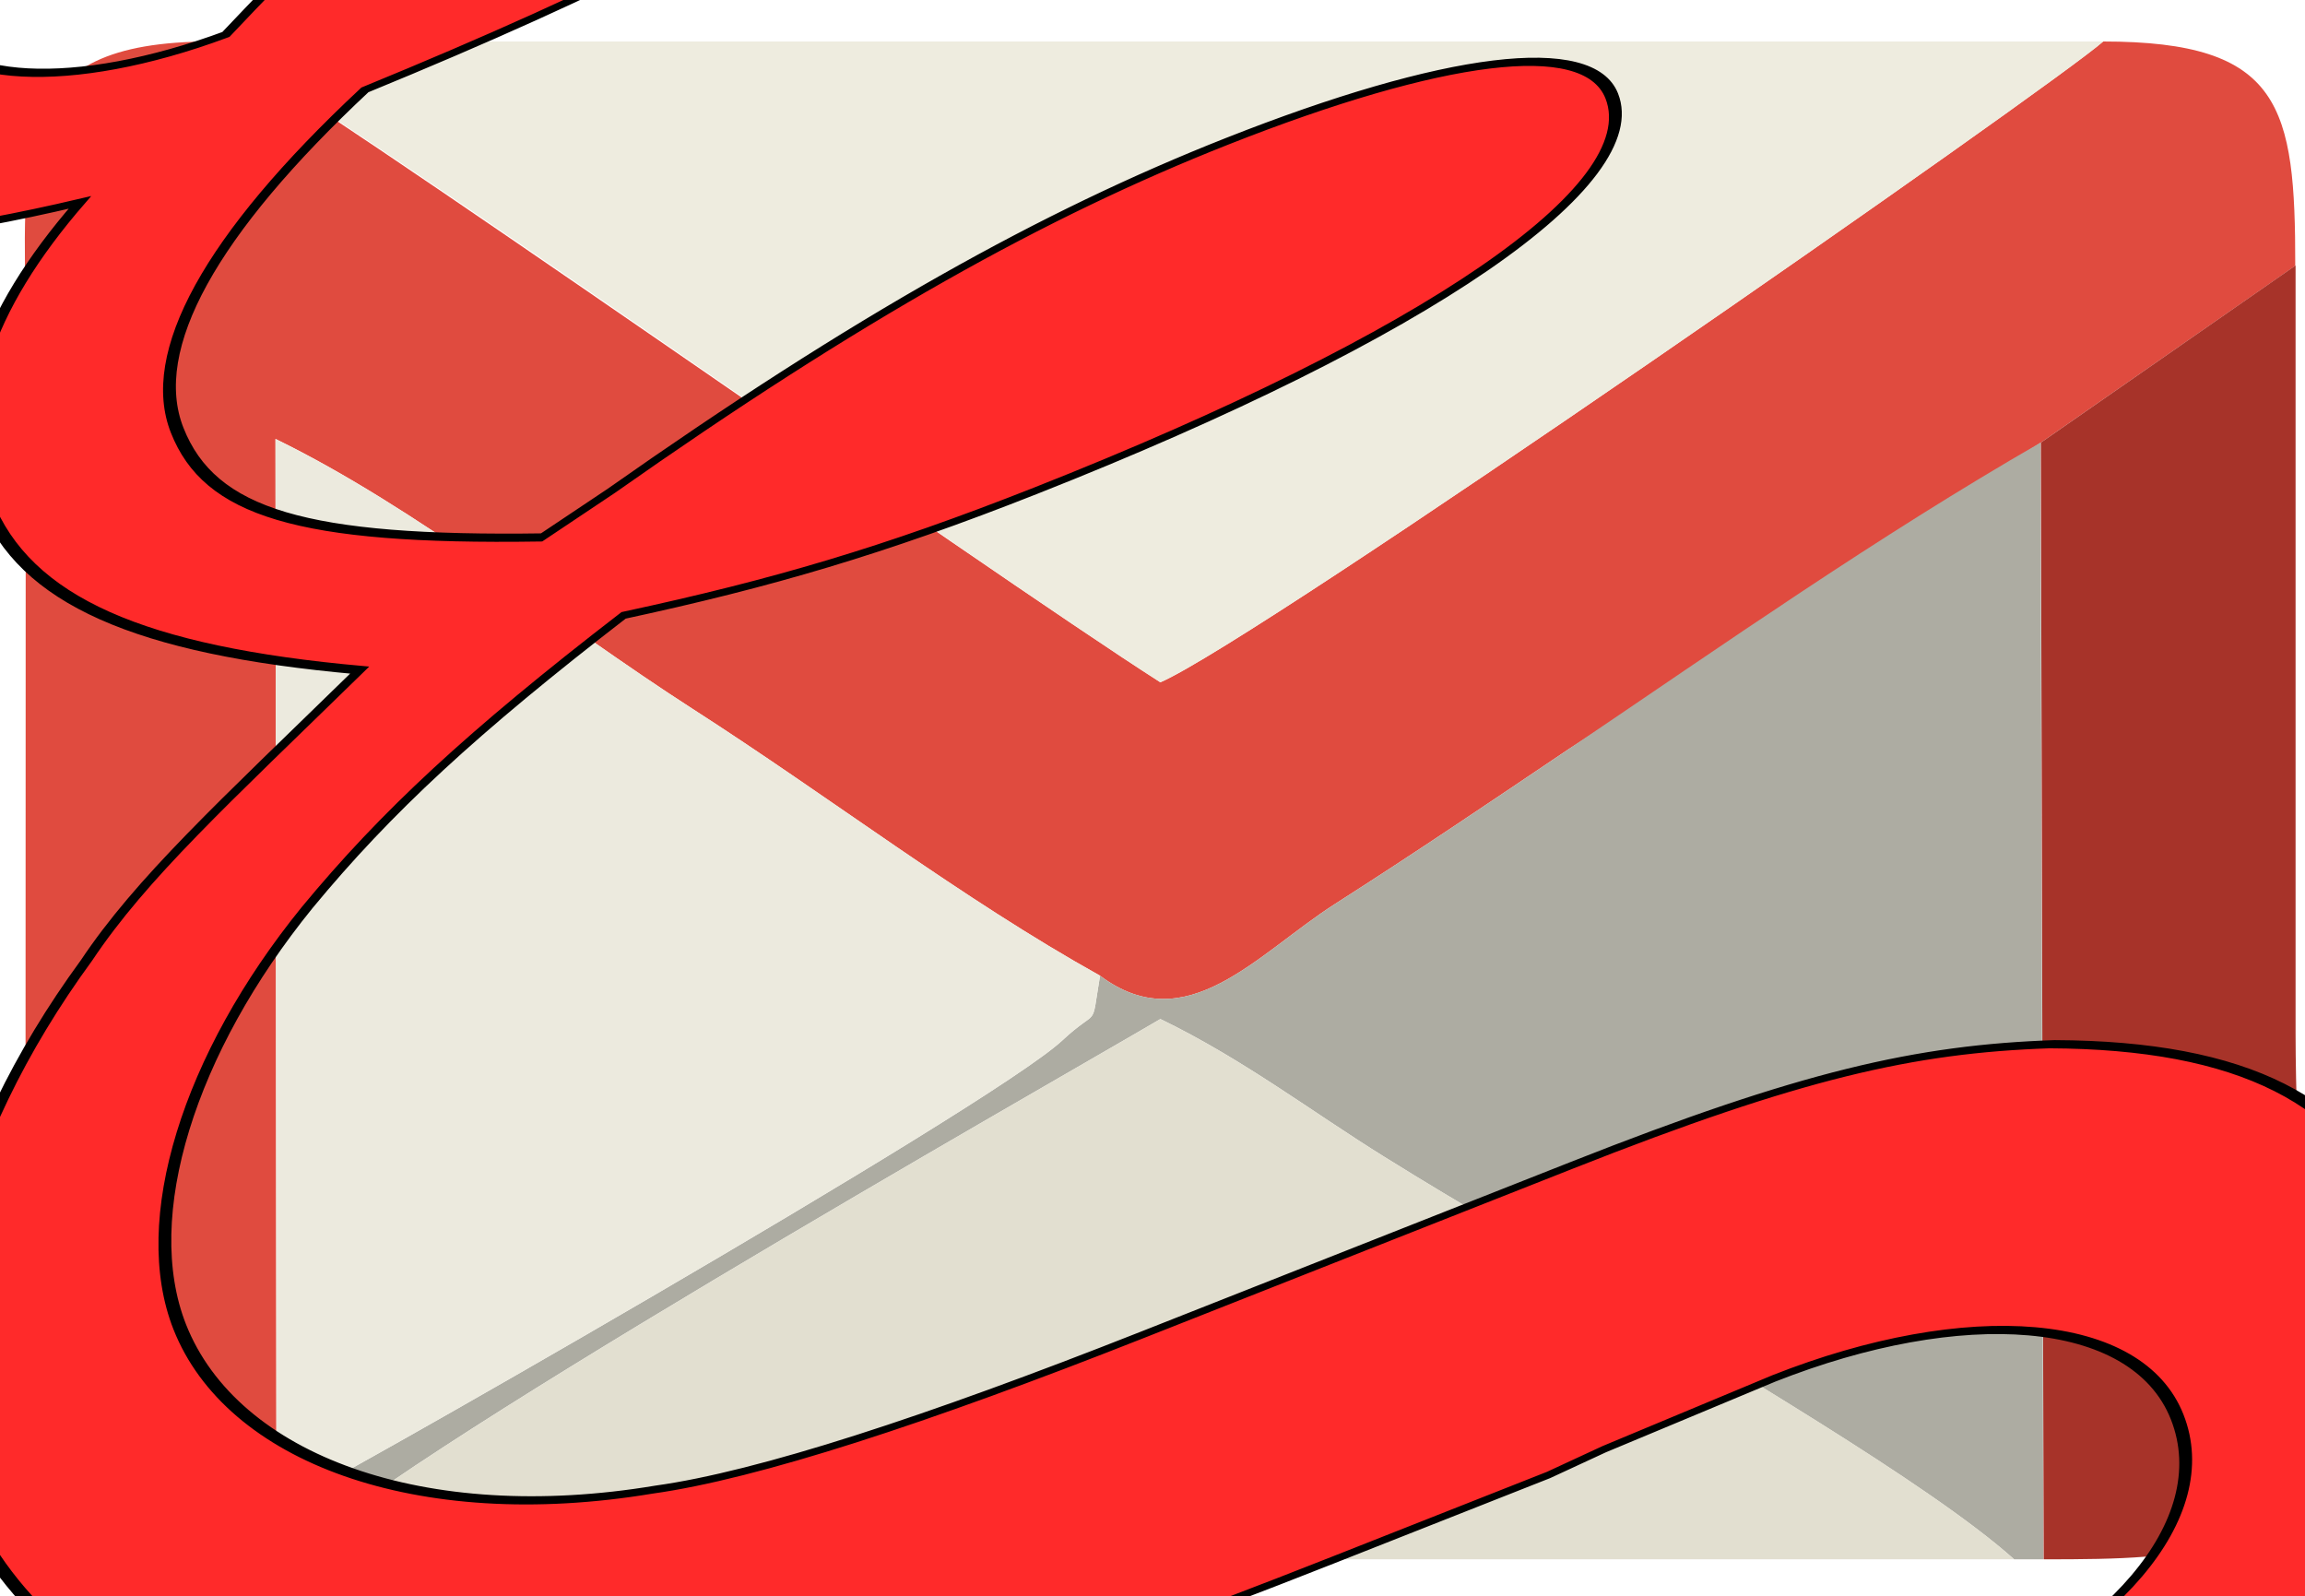
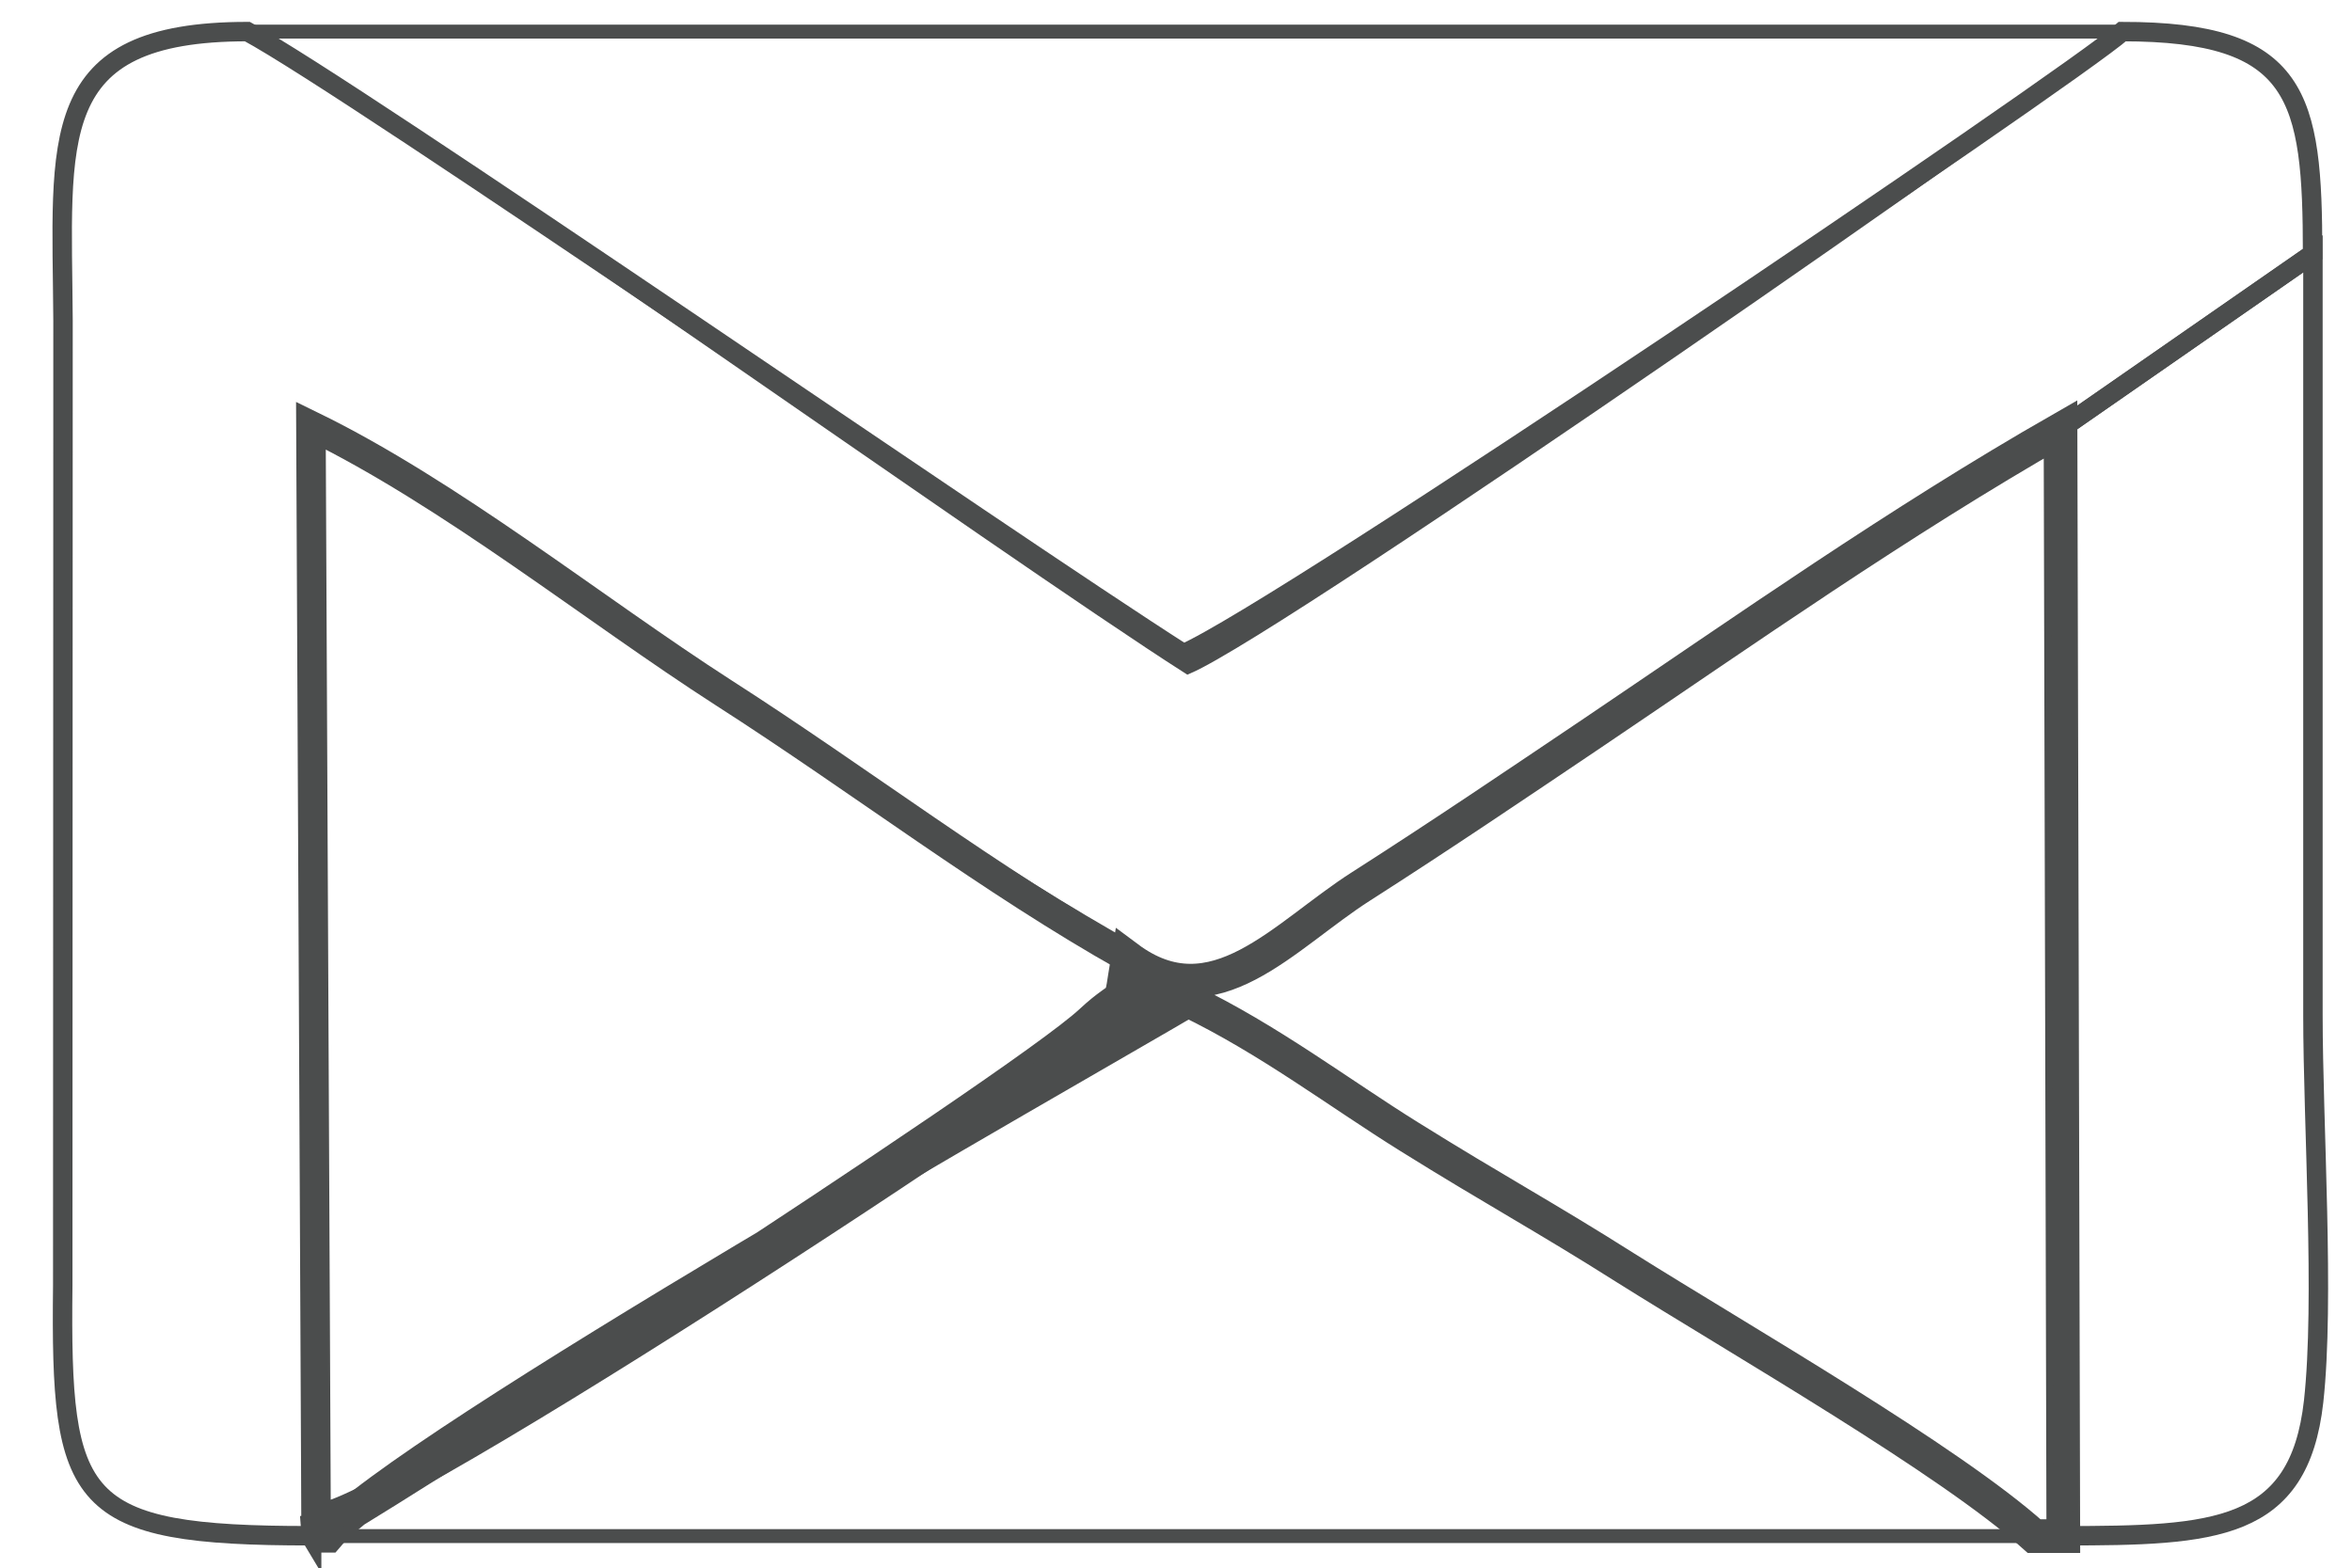
- <svg xmlns="http://www.w3.org/2000/svg" xml:space="preserve" width="26" height="18" style="fill-rule:evenodd" viewBox="0 0 7.338 5.08" id="svg2" version="1.1">
+ <svg xmlns="http://www.w3.org/2000/svg" xml:space="preserve" width="24" height="16" style="fill-rule:evenodd" viewBox="0 0 6.773 4.516" id="svg2" version="1.1">
  <defs id="defs4">
    <style type="text/css" id="style6">
   
    .fil5 {fill:#A73329}
    .fil2 {fill:#ADACA2}
    .fil0 {fill:#E04B3F}
    .fil3 {fill:#E2DFD0}
    .fil4 {fill:#ECEADE}
    .fil1 {fill:#EEECDF}
   
  </style>
  </defs>
-   <path style="fill:#e04b3f" id="path10" d="m 0.877,4.964 0.003,-0.161 -0.003,-3.406 C 1.326,1.616 1.784,1.986 2.204,2.256 2.646,2.54 3.062,2.861 3.502,3.106 3.778,3.313 4.001,3.037 4.251,2.877 4.511,2.711 4.75,2.549 4.992,2.386 L 6.497,1.409 7.307,0.846 c 0,-0.507 -0.042,-0.714 -0.612,-0.714 C 6.537,0.273 4.002,2.04 3.694,2.172 3.117,1.803 1.012,0.313 0.674,0.132 c -0.654,0 -0.596,0.343 -0.592,0.929 l -8.715e-4,3.099 c -0.008,0.7 0.041,0.804 0.797,0.804 z" class="fil0" />
-   <path style="fill:#eeecdf" id="path12" d="m 6.696,0.132 -6.022,0 C 1.123,0.38 3.117,1.803 3.694,2.172 4.002,2.04 6.537,0.273 6.696,0.132 z" class="fil1" />
-   <path style="fill:#adaca2" id="path14" d="M 3.502,3.106 C 3.472,3.286 3.501,3.201 3.382,3.312 3.15,3.528 0.956,4.778 0.88,4.803 l -0.003,0.161 0.053,0 C 1.165,4.685 3.344,3.45 3.694,3.244 c 0.261,0.126 0.485,0.297 0.712,0.438 0.269,0.168 0.442,0.261 0.691,0.419 0.372,0.235 1.041,0.618 1.315,0.863 l 0.093,0 -0.009,-3.555 C 5.975,1.709 5.488,2.051 4.992,2.386 4.75,2.549 4.511,2.711 4.251,2.877 4.001,3.037 3.778,3.313 3.502,3.106 z" class="fil2" />
-   <path style="fill:#e2dfd0" id="path16" d="m 0.93,4.964 5.482,0 C 6.139,4.719 5.47,4.336 5.098,4.101 4.848,3.944 4.676,3.85 4.406,3.682 4.179,3.541 3.955,3.37 3.694,3.244 3.344,3.45 1.165,4.685 0.93,4.964 z" class="fil3" />
-   <path style="fill:#eceade" id="path18" d="M 0.88,4.803 C 0.956,4.778 3.15,3.528 3.382,3.312 3.501,3.201 3.472,3.286 3.502,3.106 3.062,2.861 2.646,2.54 2.204,2.256 1.784,1.986 1.326,1.616 0.877,1.398 l 0.003,3.406 z" class="fil4" />
-   <path style="fill:#a73329" id="path20" d="m 6.497,1.409 0.009,3.555 c 0.488,0 0.758,-0.013 0.804,-0.432 0.036,-0.324 -0.002,-0.891 -0.002,-1.241 l 0,-2.446 L 6.497,1.409 z" class="fil5" />
-   <text xml:space="preserve" style="font-size:12.299px;font-style:normal;font-weight:normal;line-height:125%;letter-spacing:0px;word-spacing:0px;fill:#ff2a2a;fill-opacity:1;stroke:#000000;stroke-width:0.031;stroke-miterlimit:4;stroke-opacity:1;stroke-dasharray:none;font-family:Sans" x="-1.67" y="8.539" id="text3865" transform="matrix(1.290392,-0.5094144,0.2646837,0.6704676,0,0)">
-     <tspan id="tspan3867" x="-1.67" y="8.539" style="font-style:normal;font-variant:normal;font-weight:normal;font-stretch:normal;fill:#ff2a2a;stroke:#000000;stroke-width:0.031;stroke-miterlimit:4;stroke-opacity:1;stroke-dasharray:none;font-family:Standard Symbols L;-inkscape-font-specification:Standard Symbols L">x</tspan>
-   </text>
+   <path style="fill:none;stroke:#4b4d4d;stroke-width:0.056;stroke-miterlimit:4;stroke-opacity:1;stroke-dasharray:none" id="path10" d="m 0.894,4.425 0.003,0.005 -0.003,-3.204 C 1.297,1.422 1.708,1.754 2.084,1.996 2.48,2.25 2.866,2.526 3.26,2.746 3.508,2.932 3.696,2.696 3.92,2.553 4.153,2.404 4.367,2.259 4.584,2.113 L 5.934,1.236 6.66,0.732 C 6.66,0.277 6.622,0.091 6.112,0.091 5.97,0.218 3.684,1.765 3.408,1.883 2.891,1.553 1.015,0.254 0.712,0.091 c -0.586,0 -0.534,0.308 -0.531,0.833 l -7.815e-4,2.779 c -0.007,0.628 0.037,0.721 0.714,0.721 z" class="fil0" />
+   <path style="fill:none;stroke:#4b4d4d;stroke-opacity:1;stroke-width:0.04;stroke-miterlimit:4;stroke-dasharray:none" id="path12" d="m 6.112,0.091 -5.4,0 C 1.115,0.314 2.903,1.59 3.421,1.921 3.697,1.802 5.97,0.218 6.112,0.091 z" class="fil1" />
+   <path style="fill:none;stroke:#4b4d4d;stroke-width:0.097;stroke-miterlimit:4;stroke-opacity:1;stroke-dasharray:none" id="path14" d="m 3.248,2.759 c -0.027,0.161 -8.319e-4,0.085 -0.107,0.184 -0.208,0.194 -2.171,1.456 -2.239,1.478 l -0.007,0.003 0.048,0 C 1.153,4.174 3.107,3.067 3.421,2.882 3.655,2.995 3.855,3.148 4.059,3.275 4.301,3.426 4.455,3.509 4.679,3.651 5.013,3.861 5.613,4.205 5.858,4.425 l 0.084,0 -0.008,-3.188 C 5.466,1.505 5.03,1.812 4.584,2.113 4.367,2.259 4.153,2.404 3.92,2.553 3.696,2.696 3.496,2.944 3.248,2.759 z" class="fil2" />
+   <path style="fill:none;stroke:#4b4d4d;stroke-opacity:1;stroke-width:0.04;stroke-miterlimit:4;stroke-dasharray:none" id="path16" d="m 0.942,4.425 4.916,0 C 5.613,4.205 5.013,3.861 4.679,3.651 4.455,3.509 4.301,3.426 4.059,3.275 3.855,3.148 3.655,2.995 3.421,2.882 3.107,3.067 1.153,4.174 0.942,4.425 z" class="fil3" />
+   <path style="fill:none;stroke:#4b4d4d;stroke-width:0.085;stroke-miterlimit:4;stroke-opacity:1;stroke-dasharray:none" id="path18" d="M 0.906,4.364 C 0.924,4.491 3.12,3.05 3.328,2.856 3.434,2.756 3.221,2.92 3.248,2.759 2.854,2.538 2.48,2.25 2.084,1.996 1.708,1.754 1.297,1.422 0.895,1.226 l 0.015,3.191 z" class="fil4" />
+   <path style="fill:none;stroke:#4b4d4d;stroke-opacity:1;stroke-width:0.056;stroke-miterlimit:4;stroke-dasharray:none" id="path20" d="m 5.934,1.236 0.008,3.188 c 0.437,0 0.679,-0.012 0.721,-0.387 0.032,-0.29 -0.002,-0.799 -0.002,-1.113 l 0,-2.193 -0.727,0.505 z" class="fil5" />
</svg>
